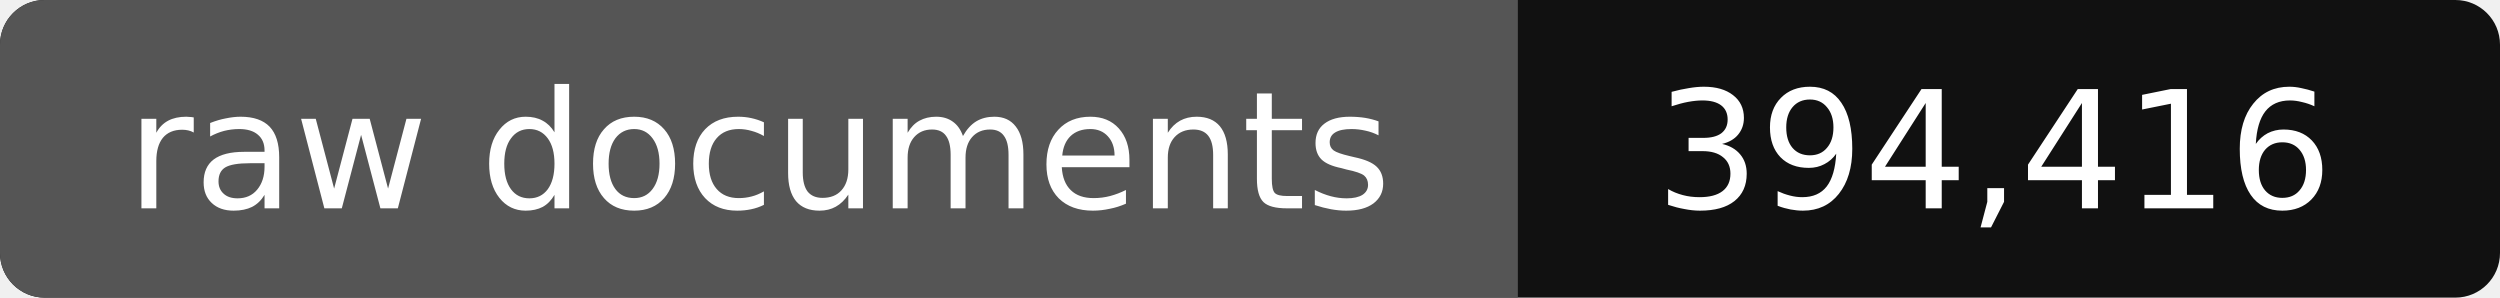
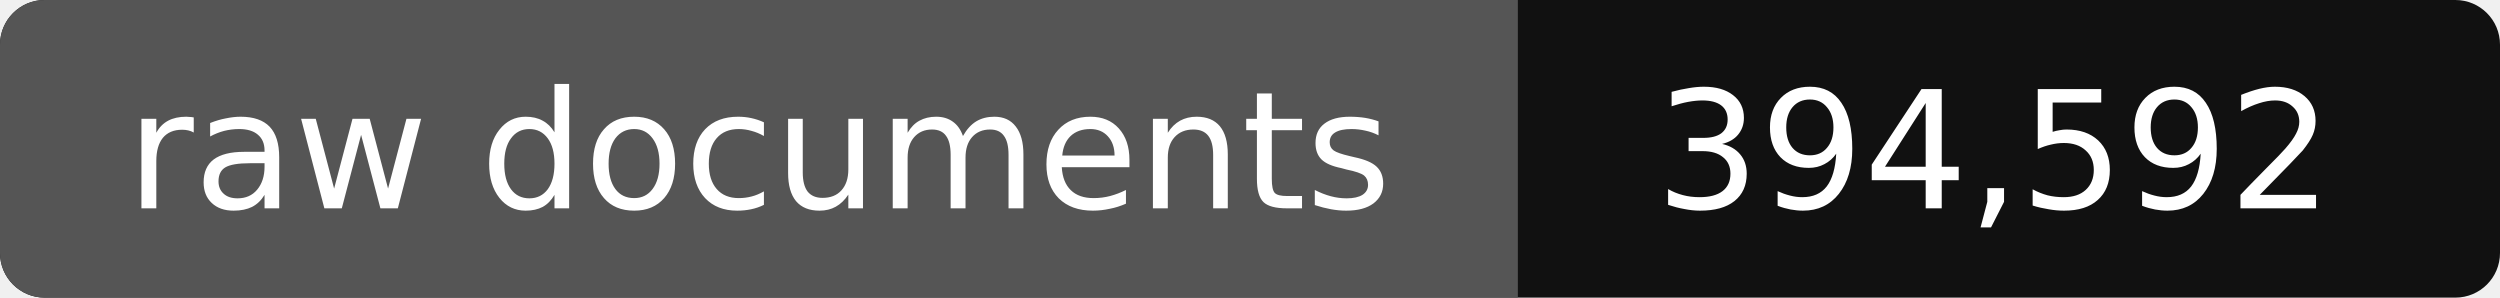
- <svg xmlns="http://www.w3.org/2000/svg" width="168" height="20" role="img" aria-label="raw documents: 394,416">
+ <svg xmlns="http://www.w3.org/2000/svg" width="168" height="20" role="img" aria-label="raw documents: 394,592">
  <rect width="168" height="20" rx="3" fill="#111" />
  <path fill="#555" d="M3 0h99v20H3a3 3 0 0 1-3-3V3a3 3 0 0 1 3-3z" />
  <g fill="#fff" text-anchor="middle" font-family="Verdana,DejaVu Sans,sans-serif" font-size="11">
    <text x="51" y="14">raw documents</text>
-     <text x="134" y="14">394,416</text>
+     <text x="134" y="14">394,592</text>
  </g>
</svg>
